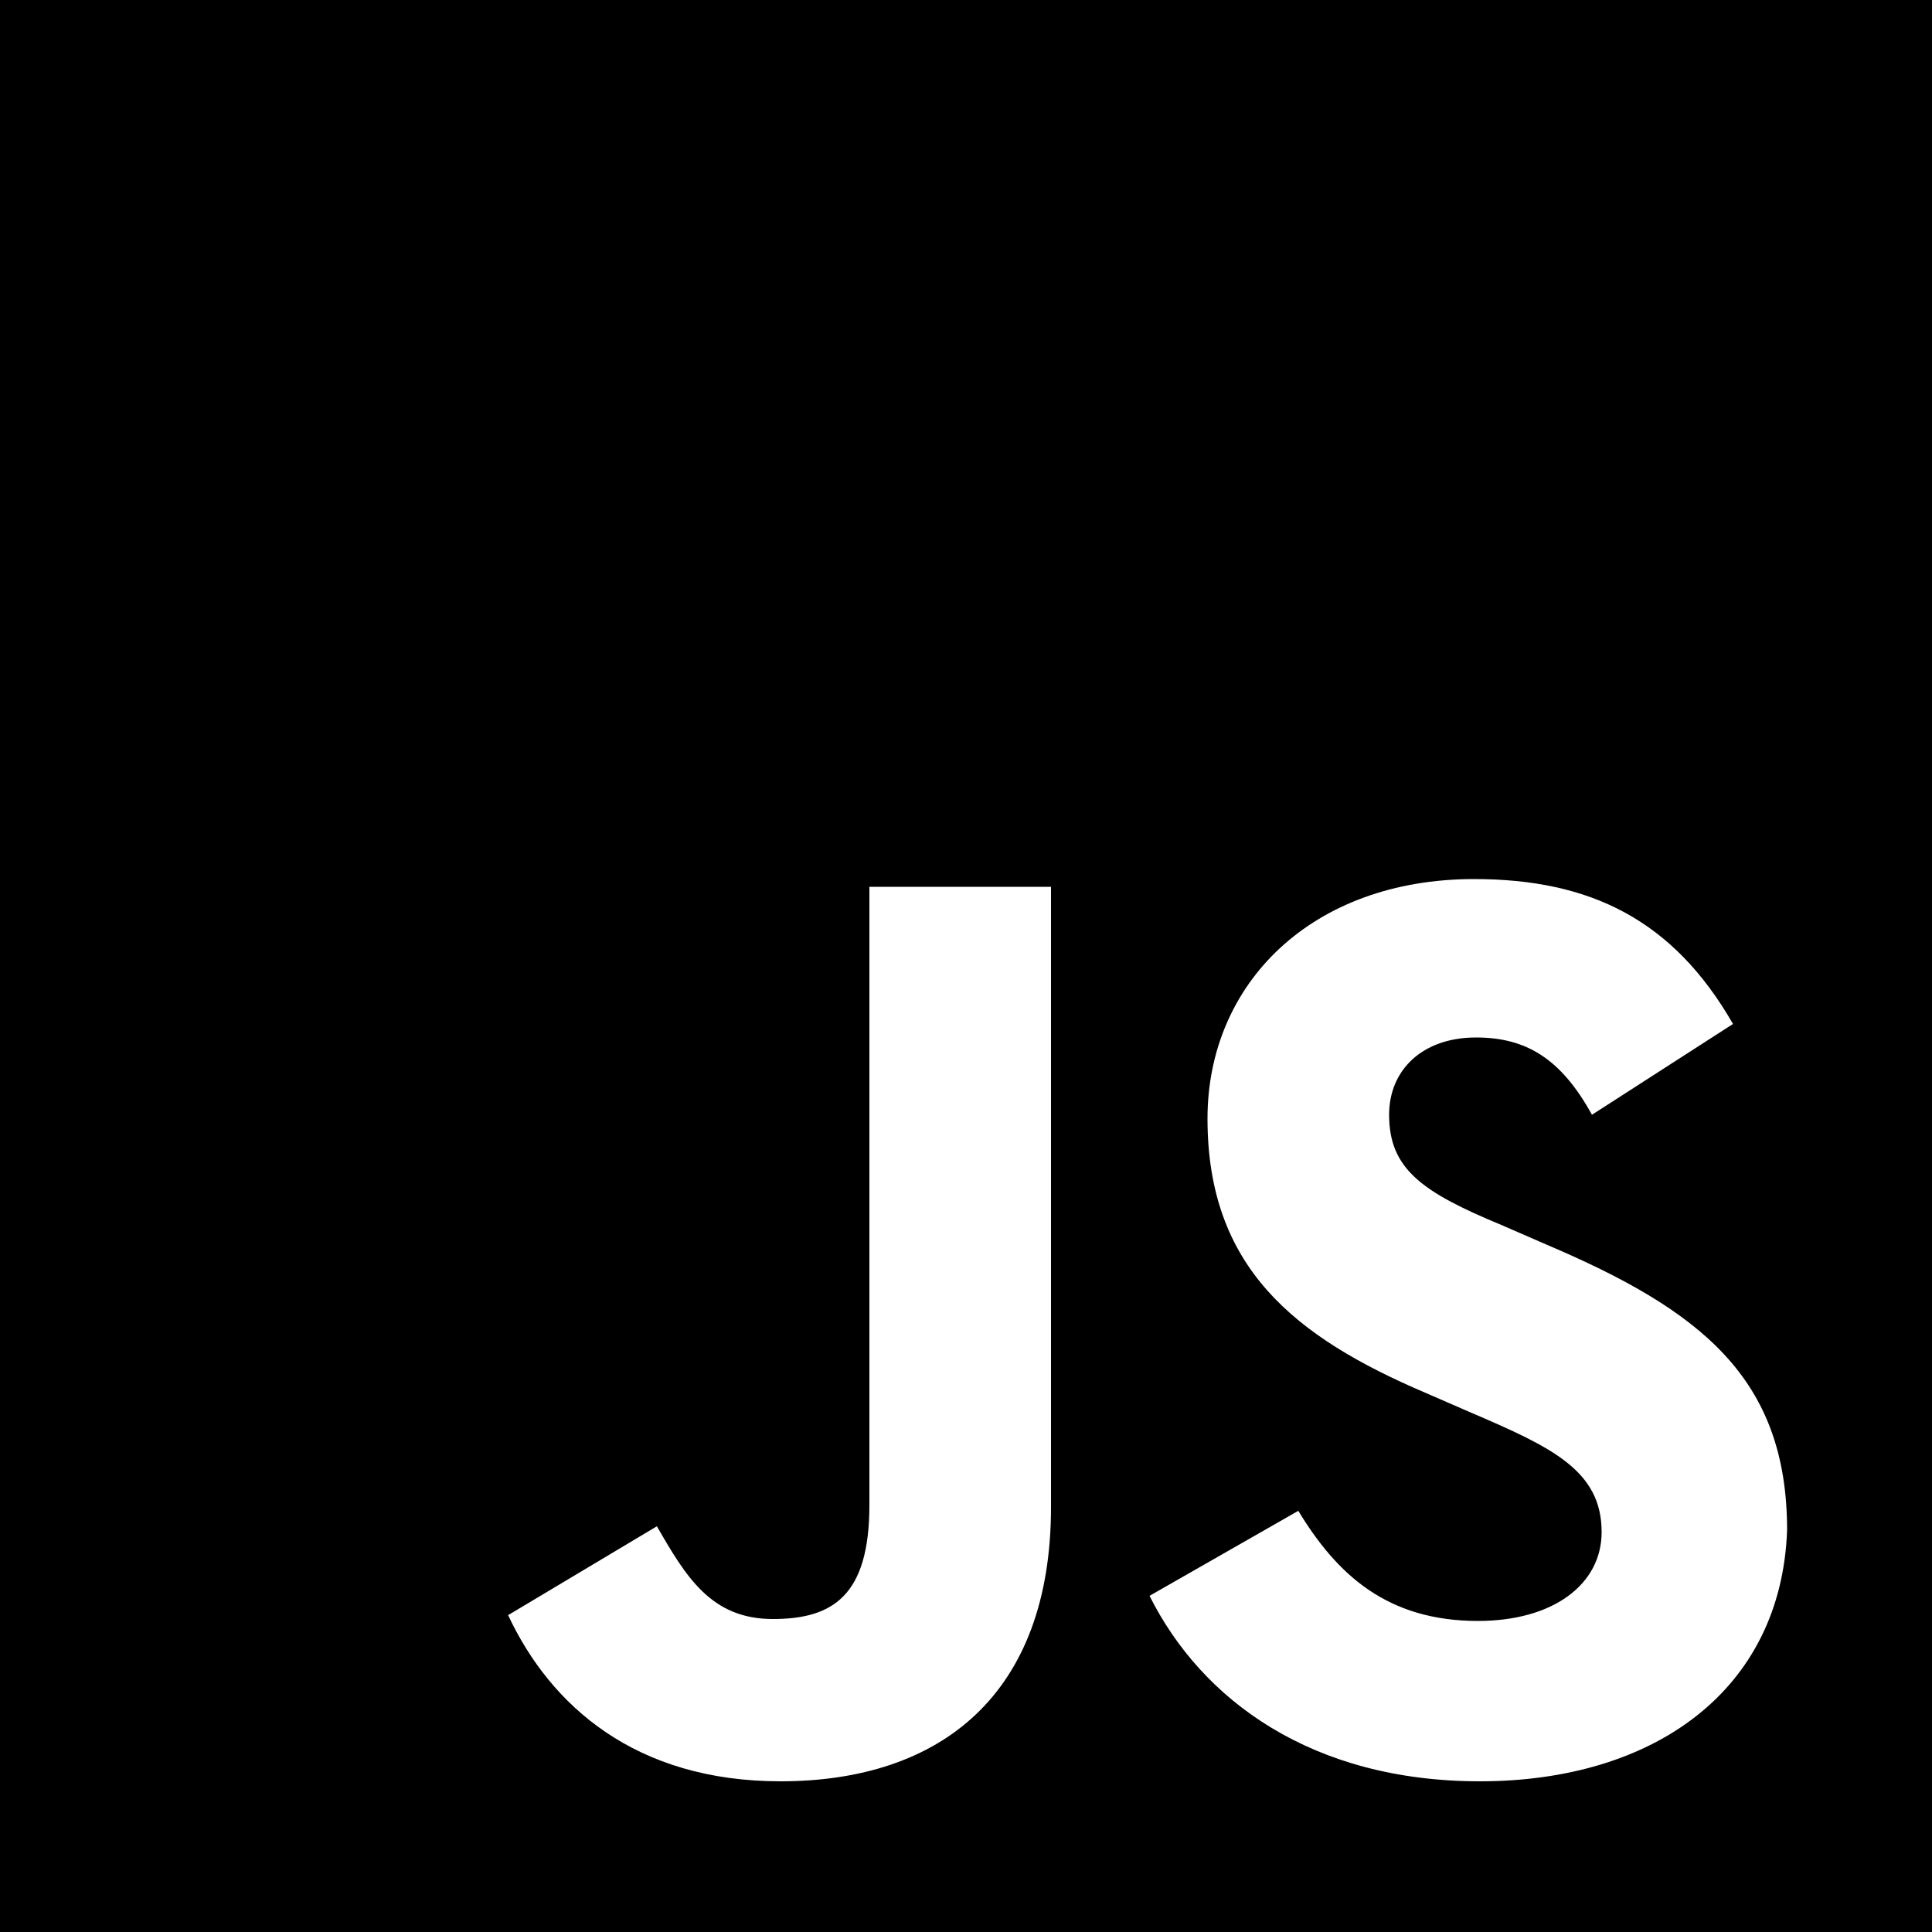
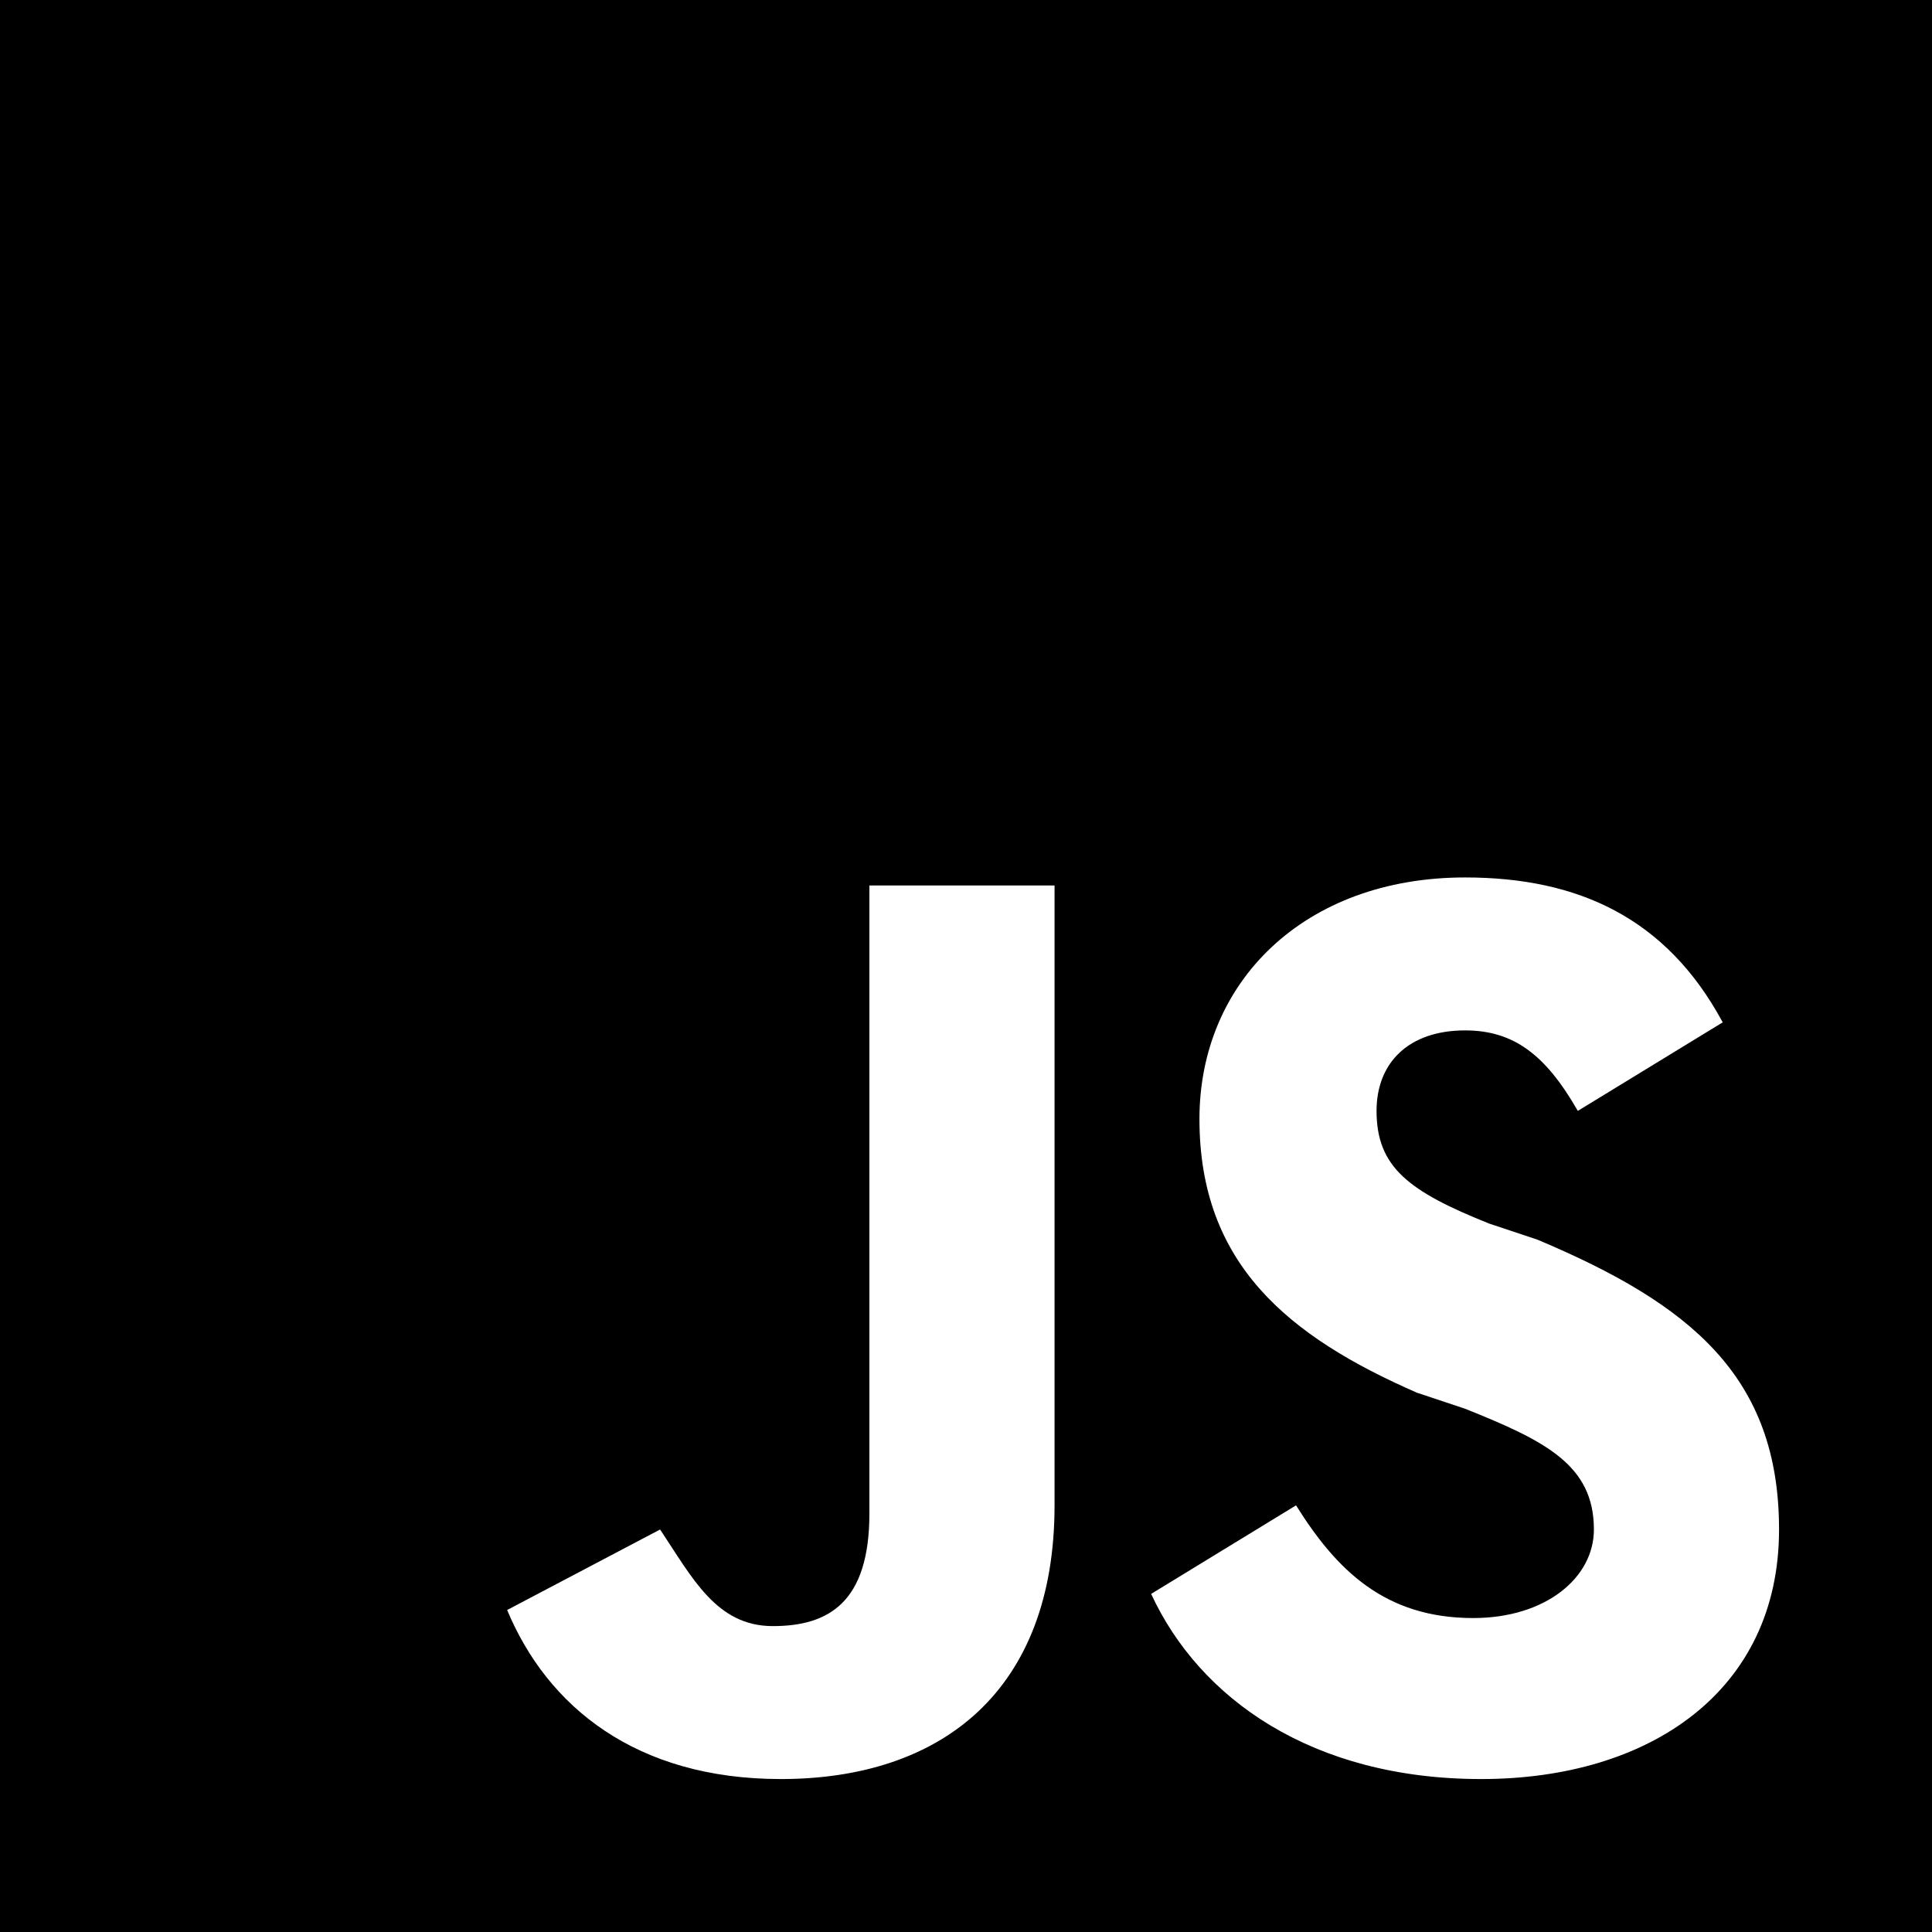
- <svg xmlns="http://www.w3.org/2000/svg" version="1.1" width="24px" id="Layer_1" x="0px" y="0px" viewBox="0 0 100 100" style="enable-background:new 0 0 100 100;" xml:space="preserve">
+ <svg xmlns="http://www.w3.org/2000/svg" version="1.1" id="Layer_1" x="0px" y="0px" viewBox="0 0 24 24" style="enable-background:new 0 0 24 24;" xml:space="preserve">
  <g>
-     <path d="M0,0v100h100V0H0z M54.4,78c0,9.7-5.7,14.2-14,14.2c-7.5,0-11.9-3.9-14.1-8.6l0,0l0,0c0,0,0,0,0,0l7.7-4.6   c1.5,2.6,2.8,4.8,6,4.8c3.1,0,5-1.2,5-5.9v-32h9.4V78z M76.6,92.2c-8.7,0-14.4-4.2-17.1-9.6v0l7.7-4.4c2,3.3,4.6,5.7,9.3,5.7   c3.9,0,6.4-1.9,6.4-4.6c0-3.2-2.6-4.4-6.8-6.2l-2.3-1c-6.8-2.9-11.3-6.5-11.3-14.2c0-7,5.4-12.4,13.8-12.4c6,0,10.3,2.1,13.4,7.5   l-7.3,4.7c-1.6-2.9-3.4-4-6-4c-2.8,0-4.5,1.7-4.5,4c0,2.8,1.7,4,5.8,5.7l2.3,1c8,3.4,12.5,6.9,12.5,14.8   C92.2,87.5,85.6,92.2,76.6,92.2z" />
-     <polygon points="26.3,83.6 26.3,83.6 26.3,83.6  " />
+     <path d="M0,0v24h24V0H0z M13.1,18.7c0,2.3-1.4,3.4-3.4,3.4c-1.8,0-2.9-0.9-3.4-2.1l0,0l0,0l0,0L8.2,19c0.4,0.6,0.7,1.2,1.4,1.2   c0.7,0,1.2-0.3,1.2-1.4V11h2.3V18.7z M18.4,22.1c-2.1,0-3.5-1-4.1-2.3l0,0l1.8-1.1c0.5,0.8,1.1,1.4,2.2,1.4c0.9,0,1.5-0.5,1.5-1.1   c0-0.8-0.6-1.1-1.6-1.5l-0.6-0.2c-1.6-0.7-2.7-1.6-2.7-3.4c0-1.7,1.3-3,3.3-3c1.4,0,2.5,0.5,3.2,1.8l-1.8,1.1c-0.4-0.7-0.8-1-1.4-1   c-0.7,0-1.1,0.4-1.1,1c0,0.7,0.4,1,1.4,1.4l0.6,0.2c1.9,0.8,3,1.7,3,3.6C22.1,21,20.5,22.1,18.4,22.1z" />
+     <path d="M6.3,20.1L6.3,20.1L6.3,20.1z" />
  </g>
</svg>
